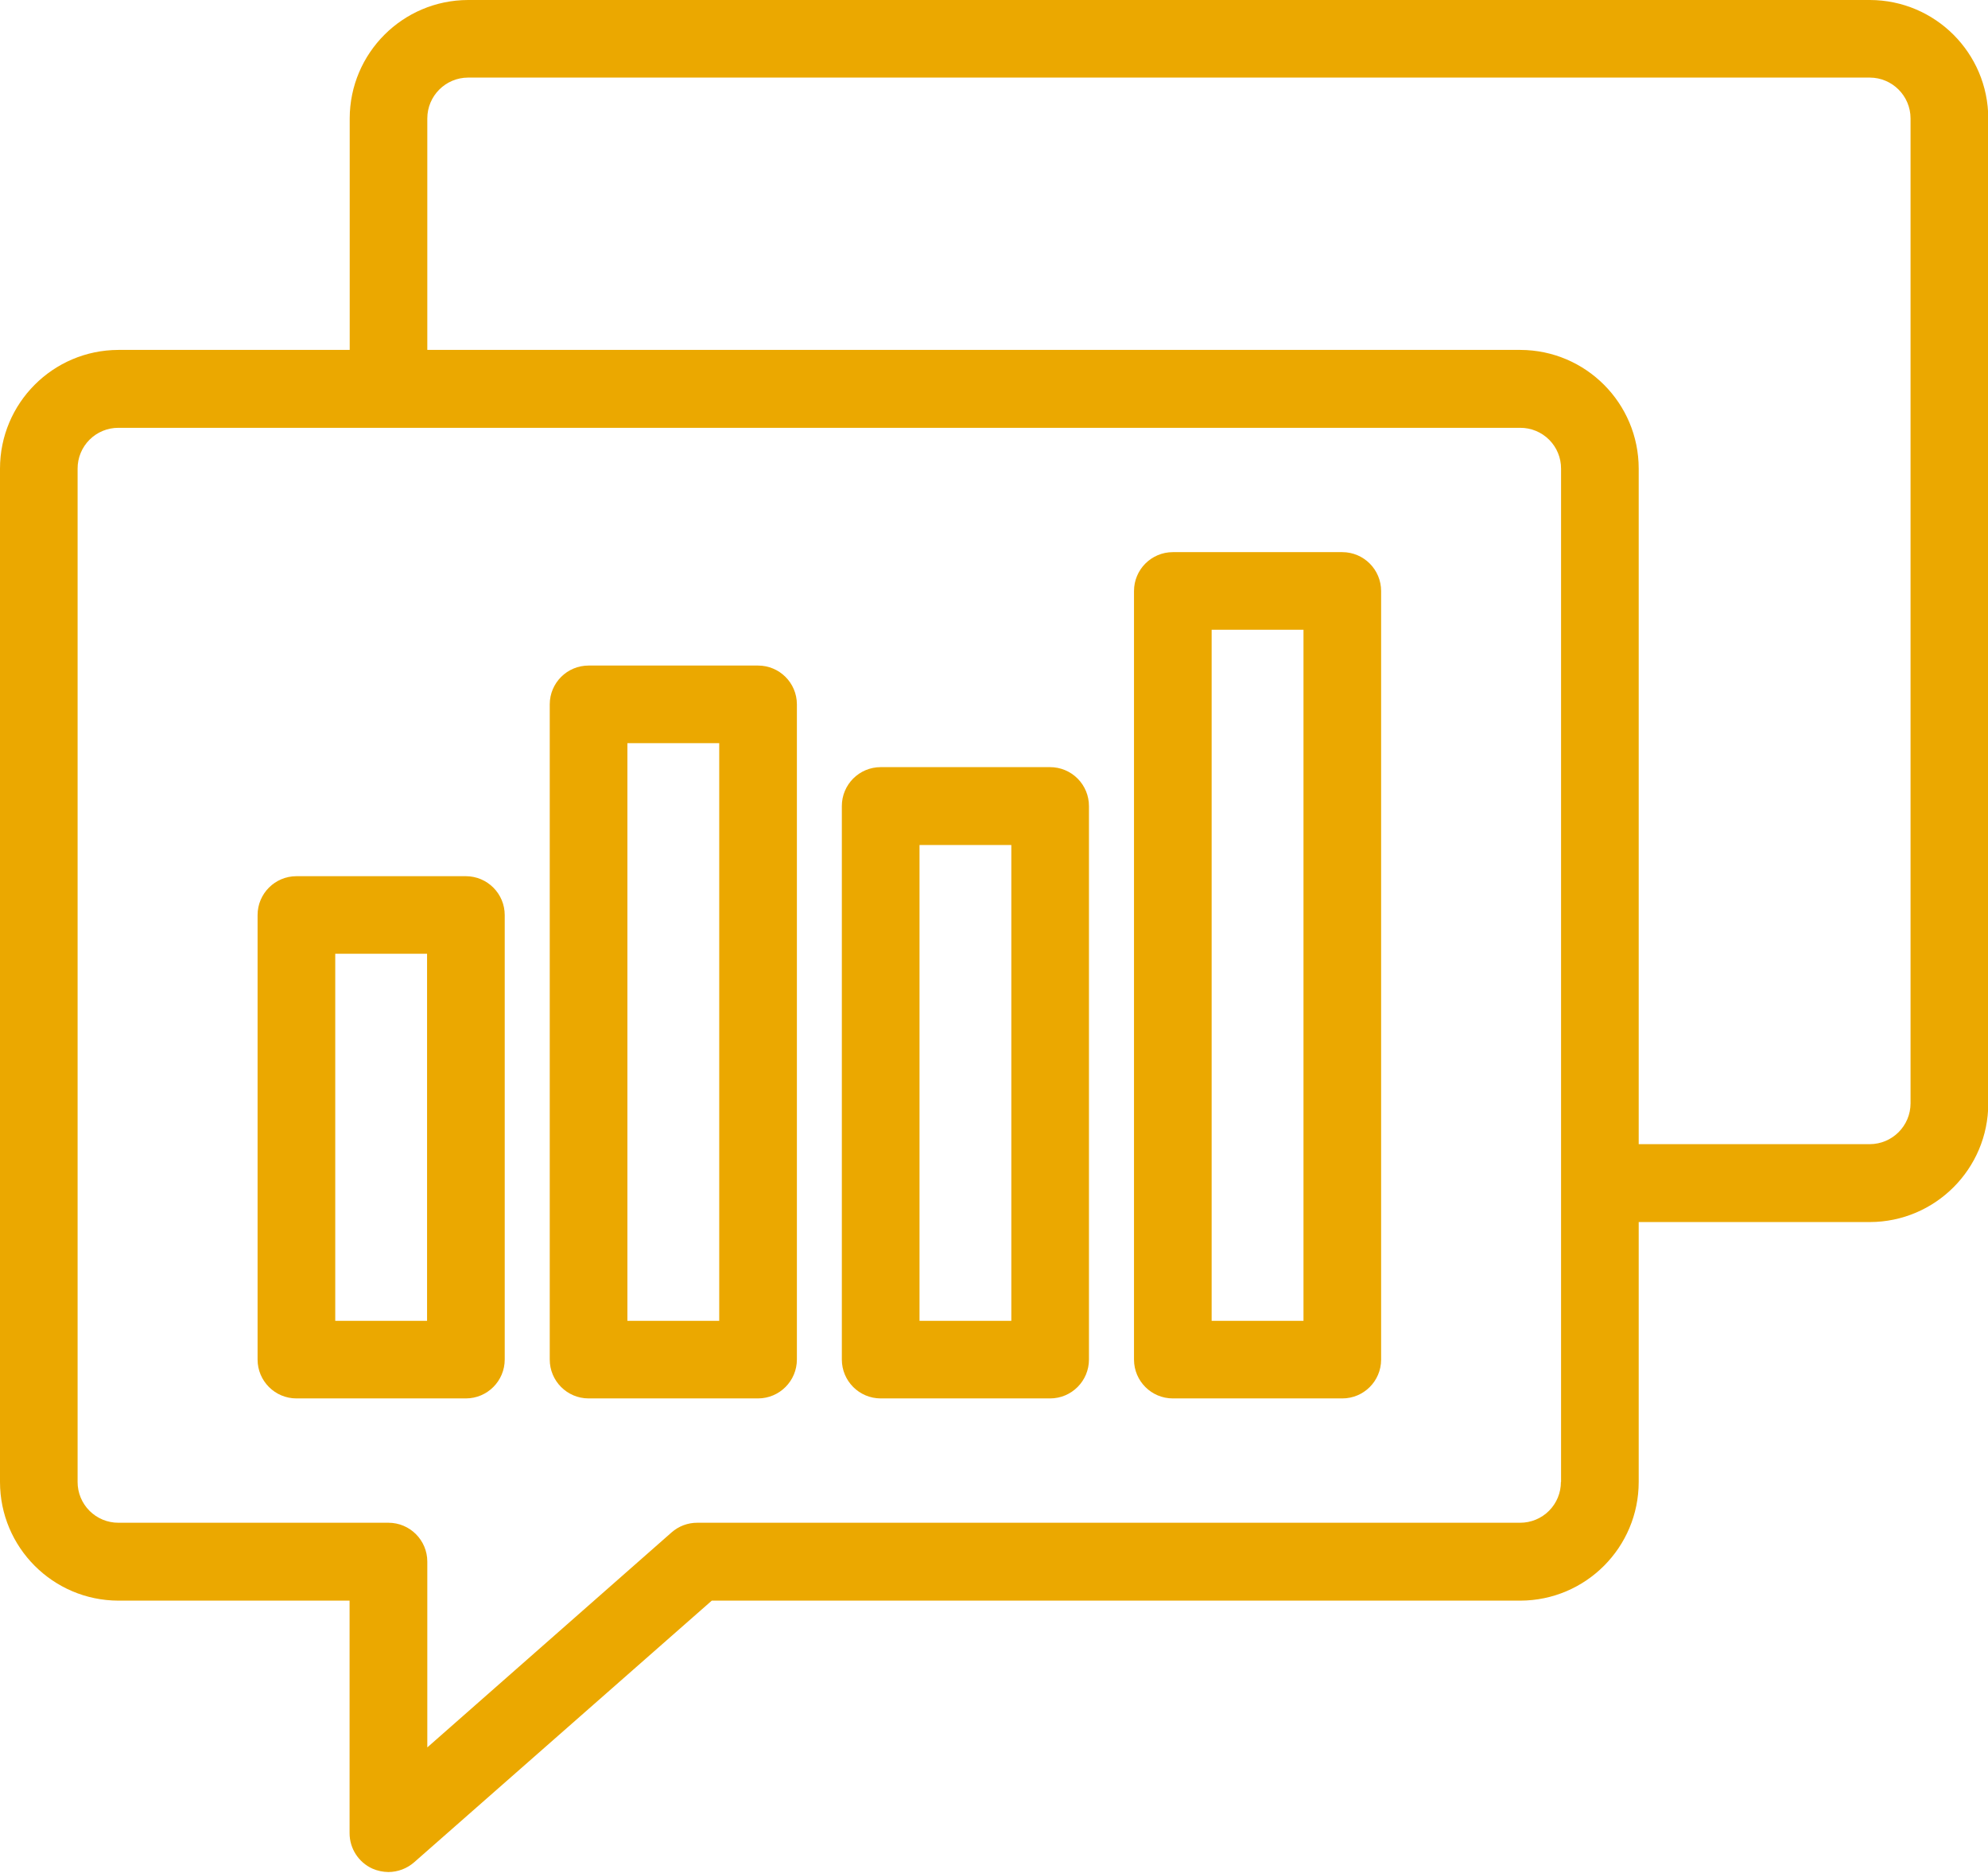
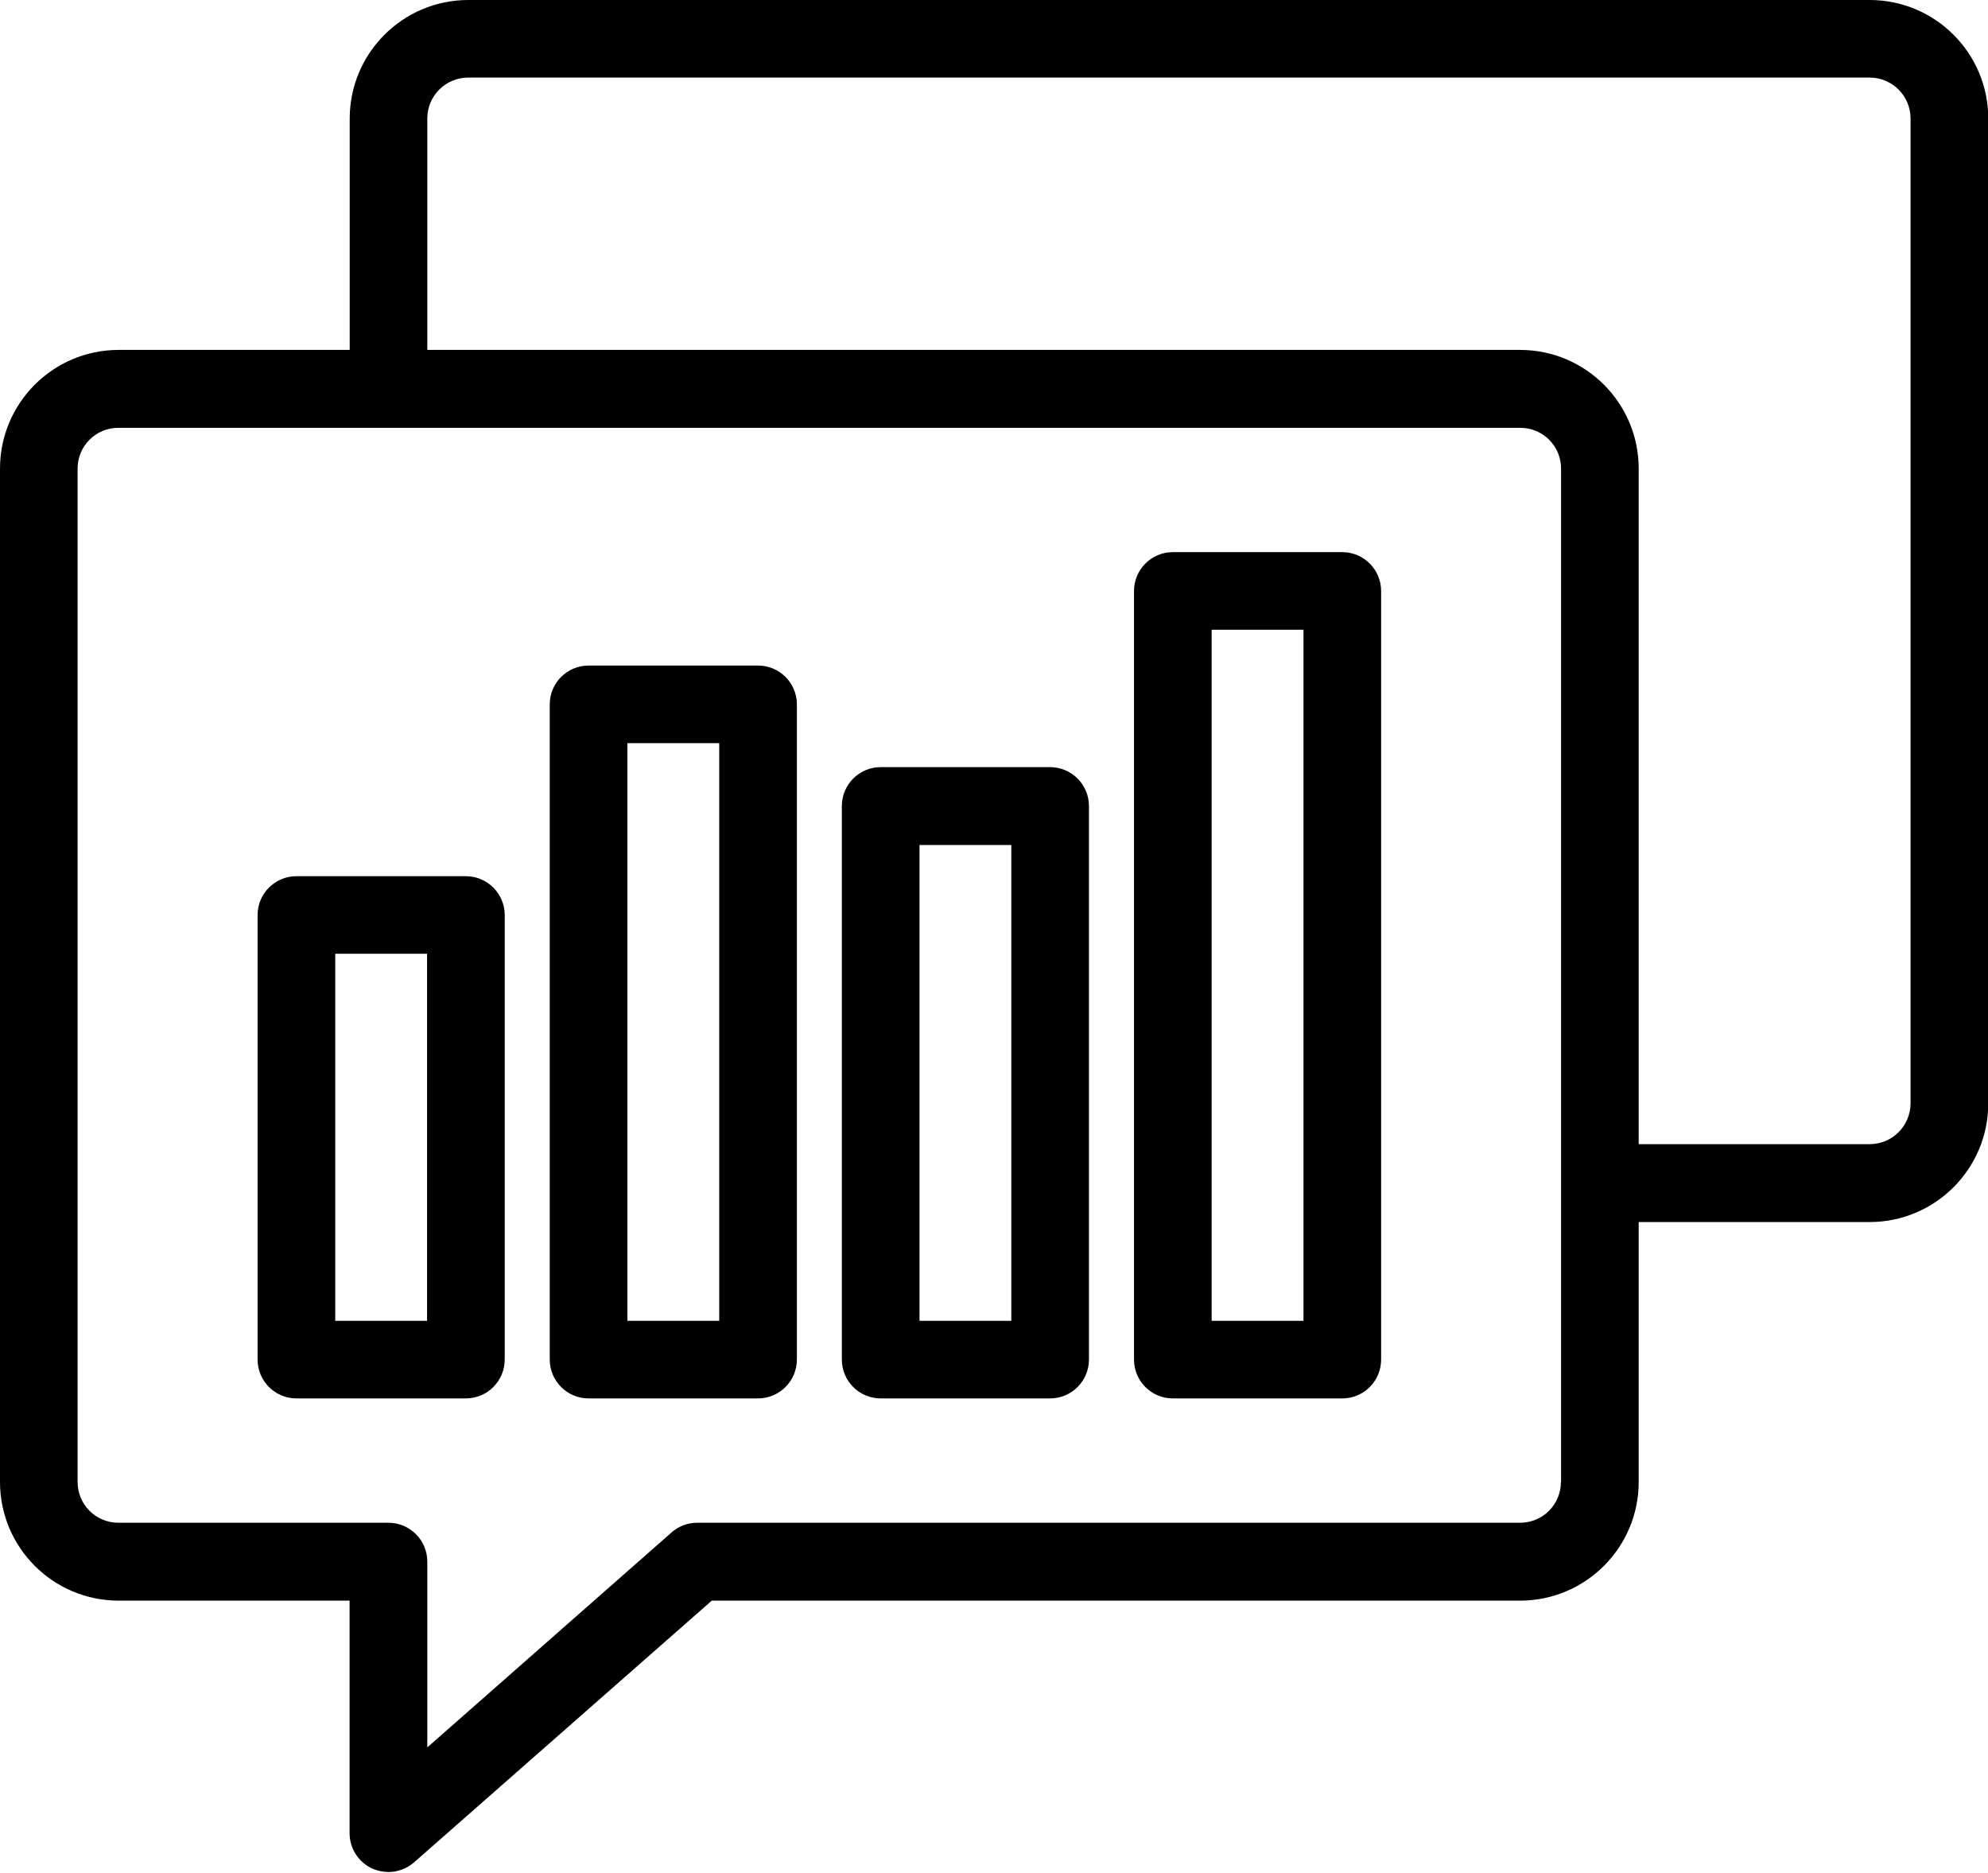
<svg xmlns="http://www.w3.org/2000/svg" width="63.812" height="60.09" viewBox="0 0 63.812 60.09">
-   <defs>
-     <style>
-       .cls-1 {
-         fill: #eba800;
-         fill-rule: evenodd;
-       }
-     </style>
-   </defs>
  <path id="Icon" class="cls-1" d="M508.017,1784H463.025a3.808,3.808,0,0,0-3.8,3.8v7.43H451.8a3.81,3.81,0,0,0-3.8,3.81v32.52a3.81,3.81,0,0,0,3.8,3.81h7.421v7.46a1.25,1.25,0,0,0,.732,1.14,1.323,1.323,0,0,0,.514.11,1.267,1.267,0,0,0,.823-0.31l9.557-8.4H496.8a3.81,3.81,0,0,0,3.8-3.81v-8.34h7.421a3.811,3.811,0,0,0,3.8-3.81V1787.8a3.808,3.808,0,0,0-3.8-3.8h0Zm-9.914,47.56a1.306,1.306,0,0,1-1.308,1.31H470.379a1.243,1.243,0,0,0-.822.31l-7.841,6.9v-5.96a1.249,1.249,0,0,0-1.247-1.25H451.8a1.306,1.306,0,0,1-1.309-1.31v-32.52a1.306,1.306,0,0,1,1.309-1.31H496.8a1.306,1.306,0,0,1,1.308,1.31v32.52Zm11.223-12.15a1.312,1.312,0,0,1-1.309,1.31H500.6v-21.68a3.81,3.81,0,0,0-3.8-3.81H461.716v-7.43a1.312,1.312,0,0,1,1.309-1.31h44.992a1.312,1.312,0,0,1,1.309,1.31v31.61Zm-46.372-7.29h-5.44a1.248,1.248,0,0,0-1.246,1.25v14.26a1.248,1.248,0,0,0,1.246,1.25h5.44a1.249,1.249,0,0,0,1.247-1.25v-14.26a1.249,1.249,0,0,0-1.247-1.25h0Zm-1.246,14.27h-2.947v-11.78h2.947v11.78Zm20-17.77h-5.44a1.248,1.248,0,0,0-1.246,1.25v17.76a1.248,1.248,0,0,0,1.246,1.25h5.44a1.248,1.248,0,0,0,1.246-1.25v-17.76A1.248,1.248,0,0,0,481.706,1808.62Zm-1.246,17.77h-2.947v-15.27h2.947v15.27Zm-8.13-21.03h-5.44a1.246,1.246,0,0,0-1.246,1.24v21.03a1.248,1.248,0,0,0,1.246,1.25h5.44a1.249,1.249,0,0,0,1.247-1.25V1806.6A1.246,1.246,0,0,0,472.33,1805.36Zm-1.246,21.03h-2.947v-18.54h2.947v18.54Zm20-24.67h-5.44a1.248,1.248,0,0,0-1.246,1.25v24.67a1.246,1.246,0,0,0,1.246,1.24h5.44a1.246,1.246,0,0,0,1.246-1.24v-24.67a1.248,1.248,0,0,0-1.246-1.25h0Zm-1.247,24.67h-2.947v-22.18h2.948v22.18h0Z" transform="translate(-448 -1784)" />
</svg>
